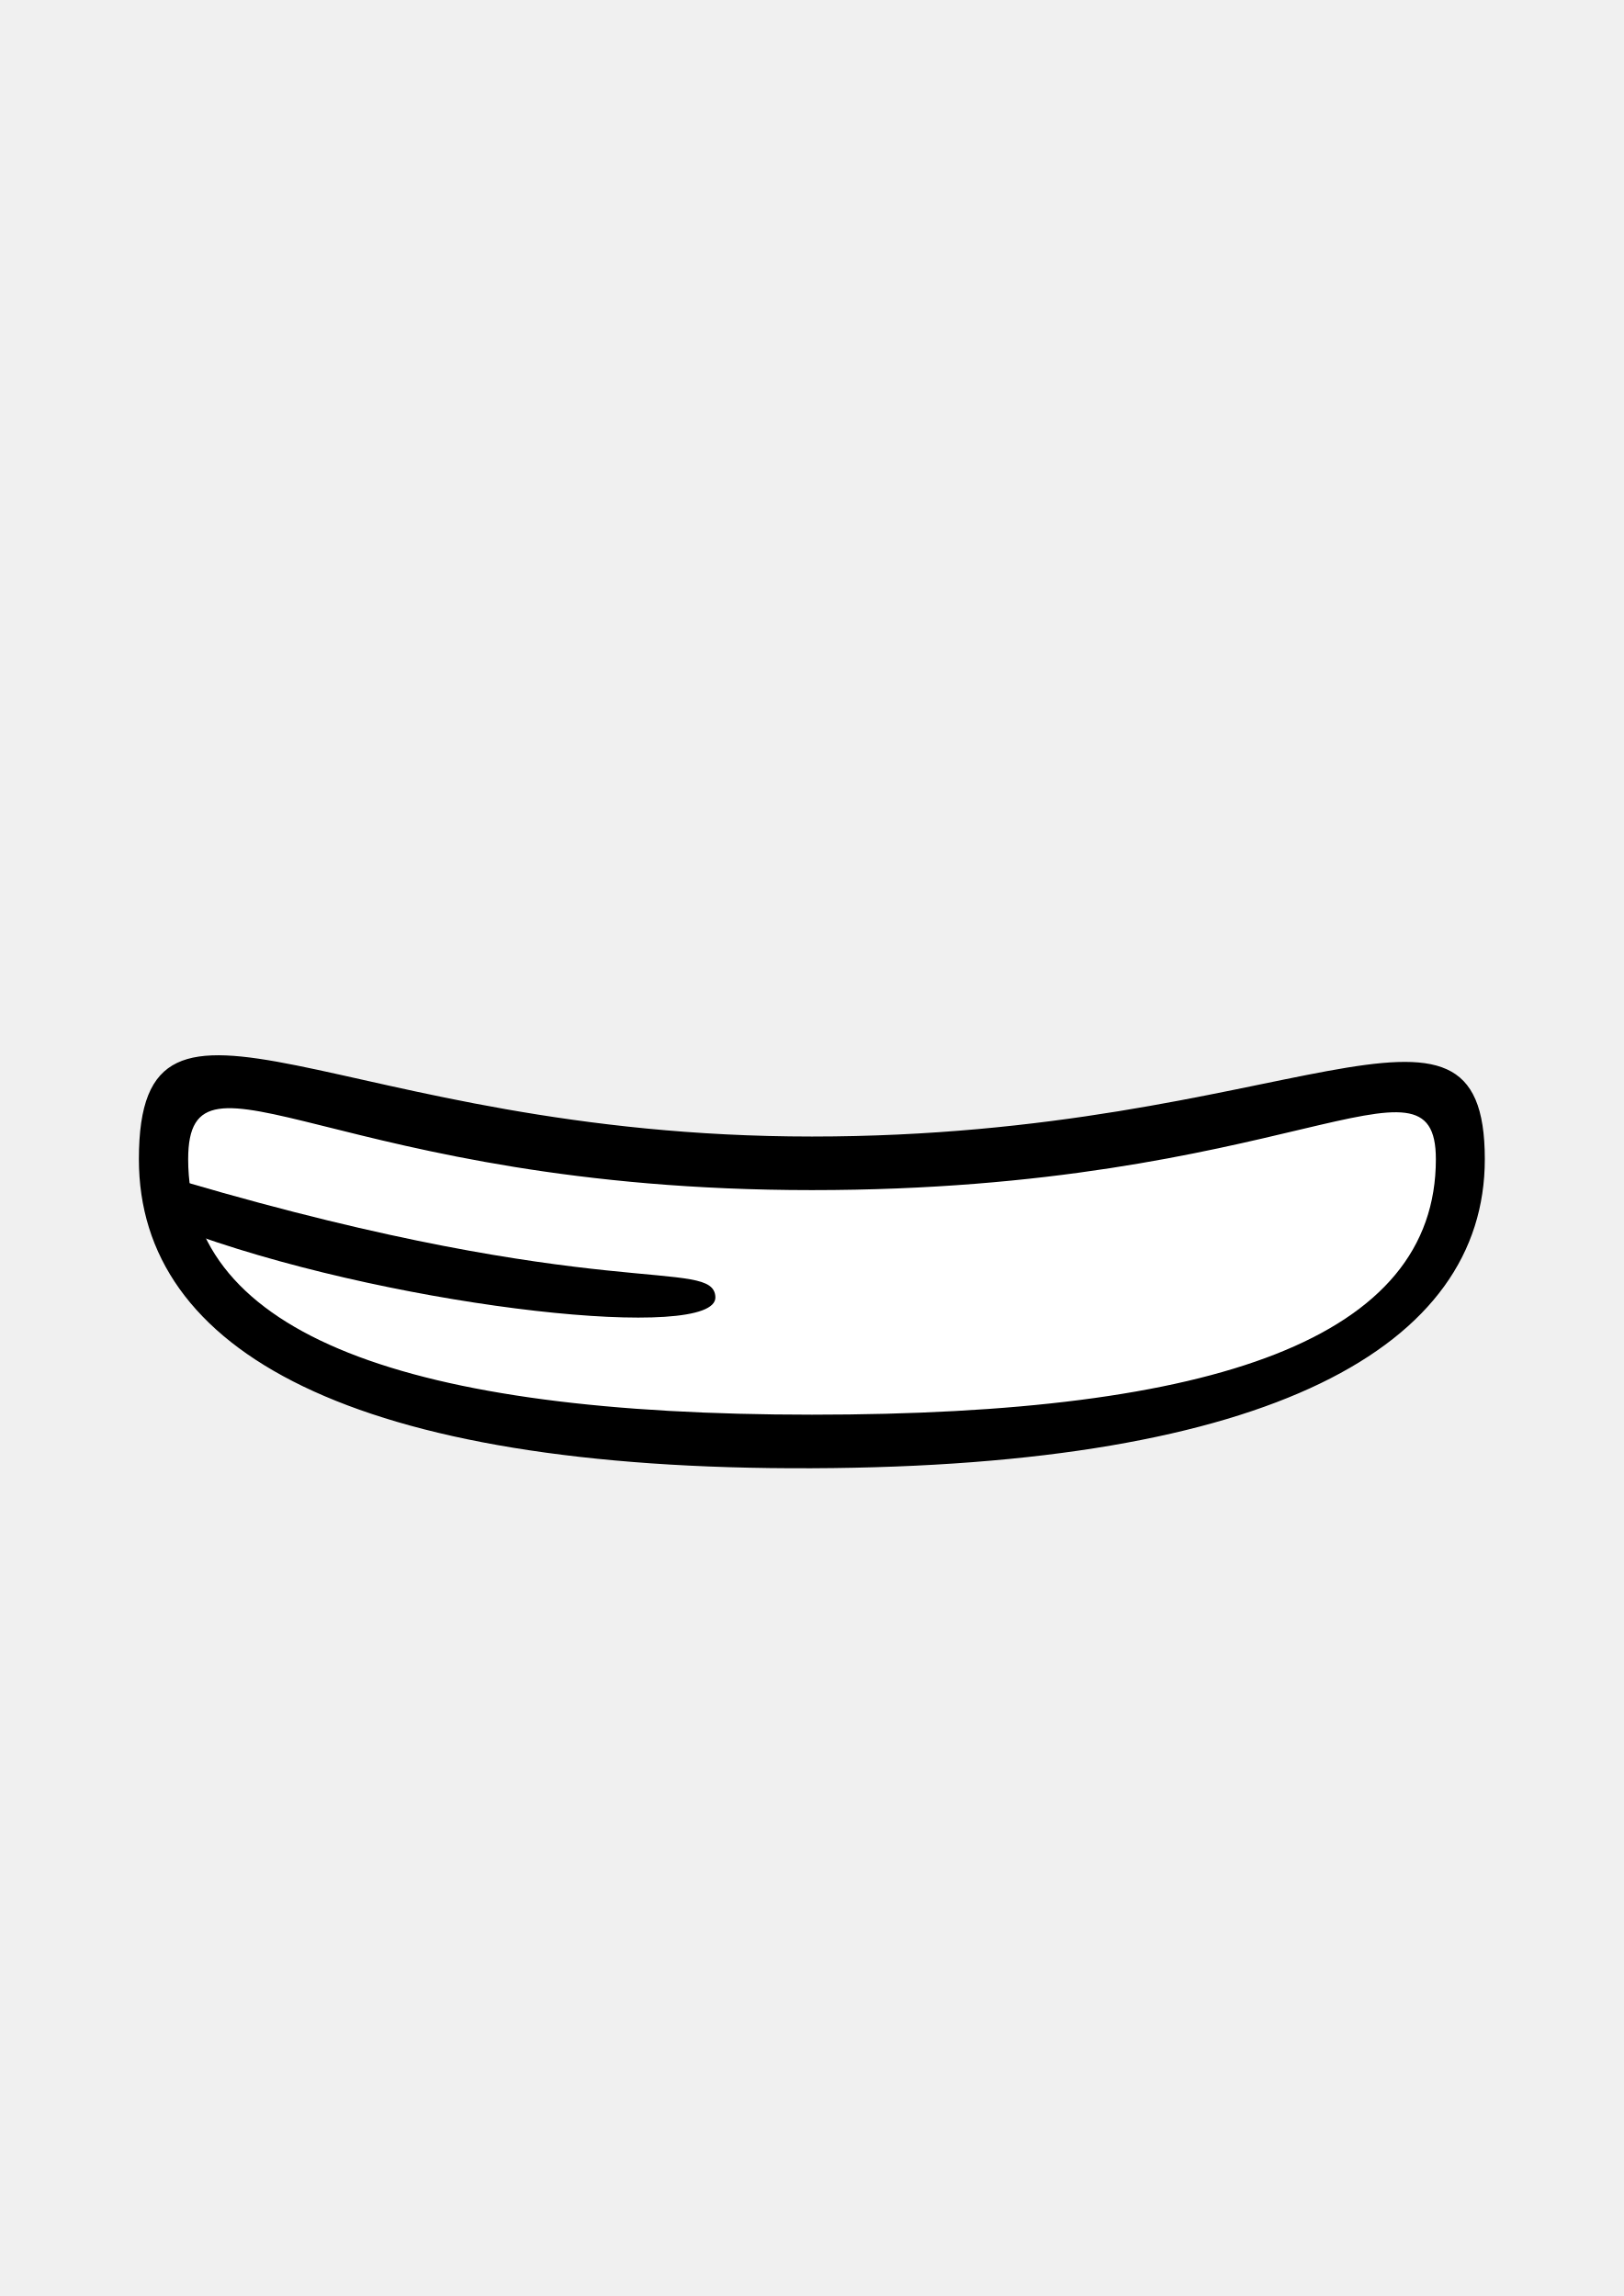
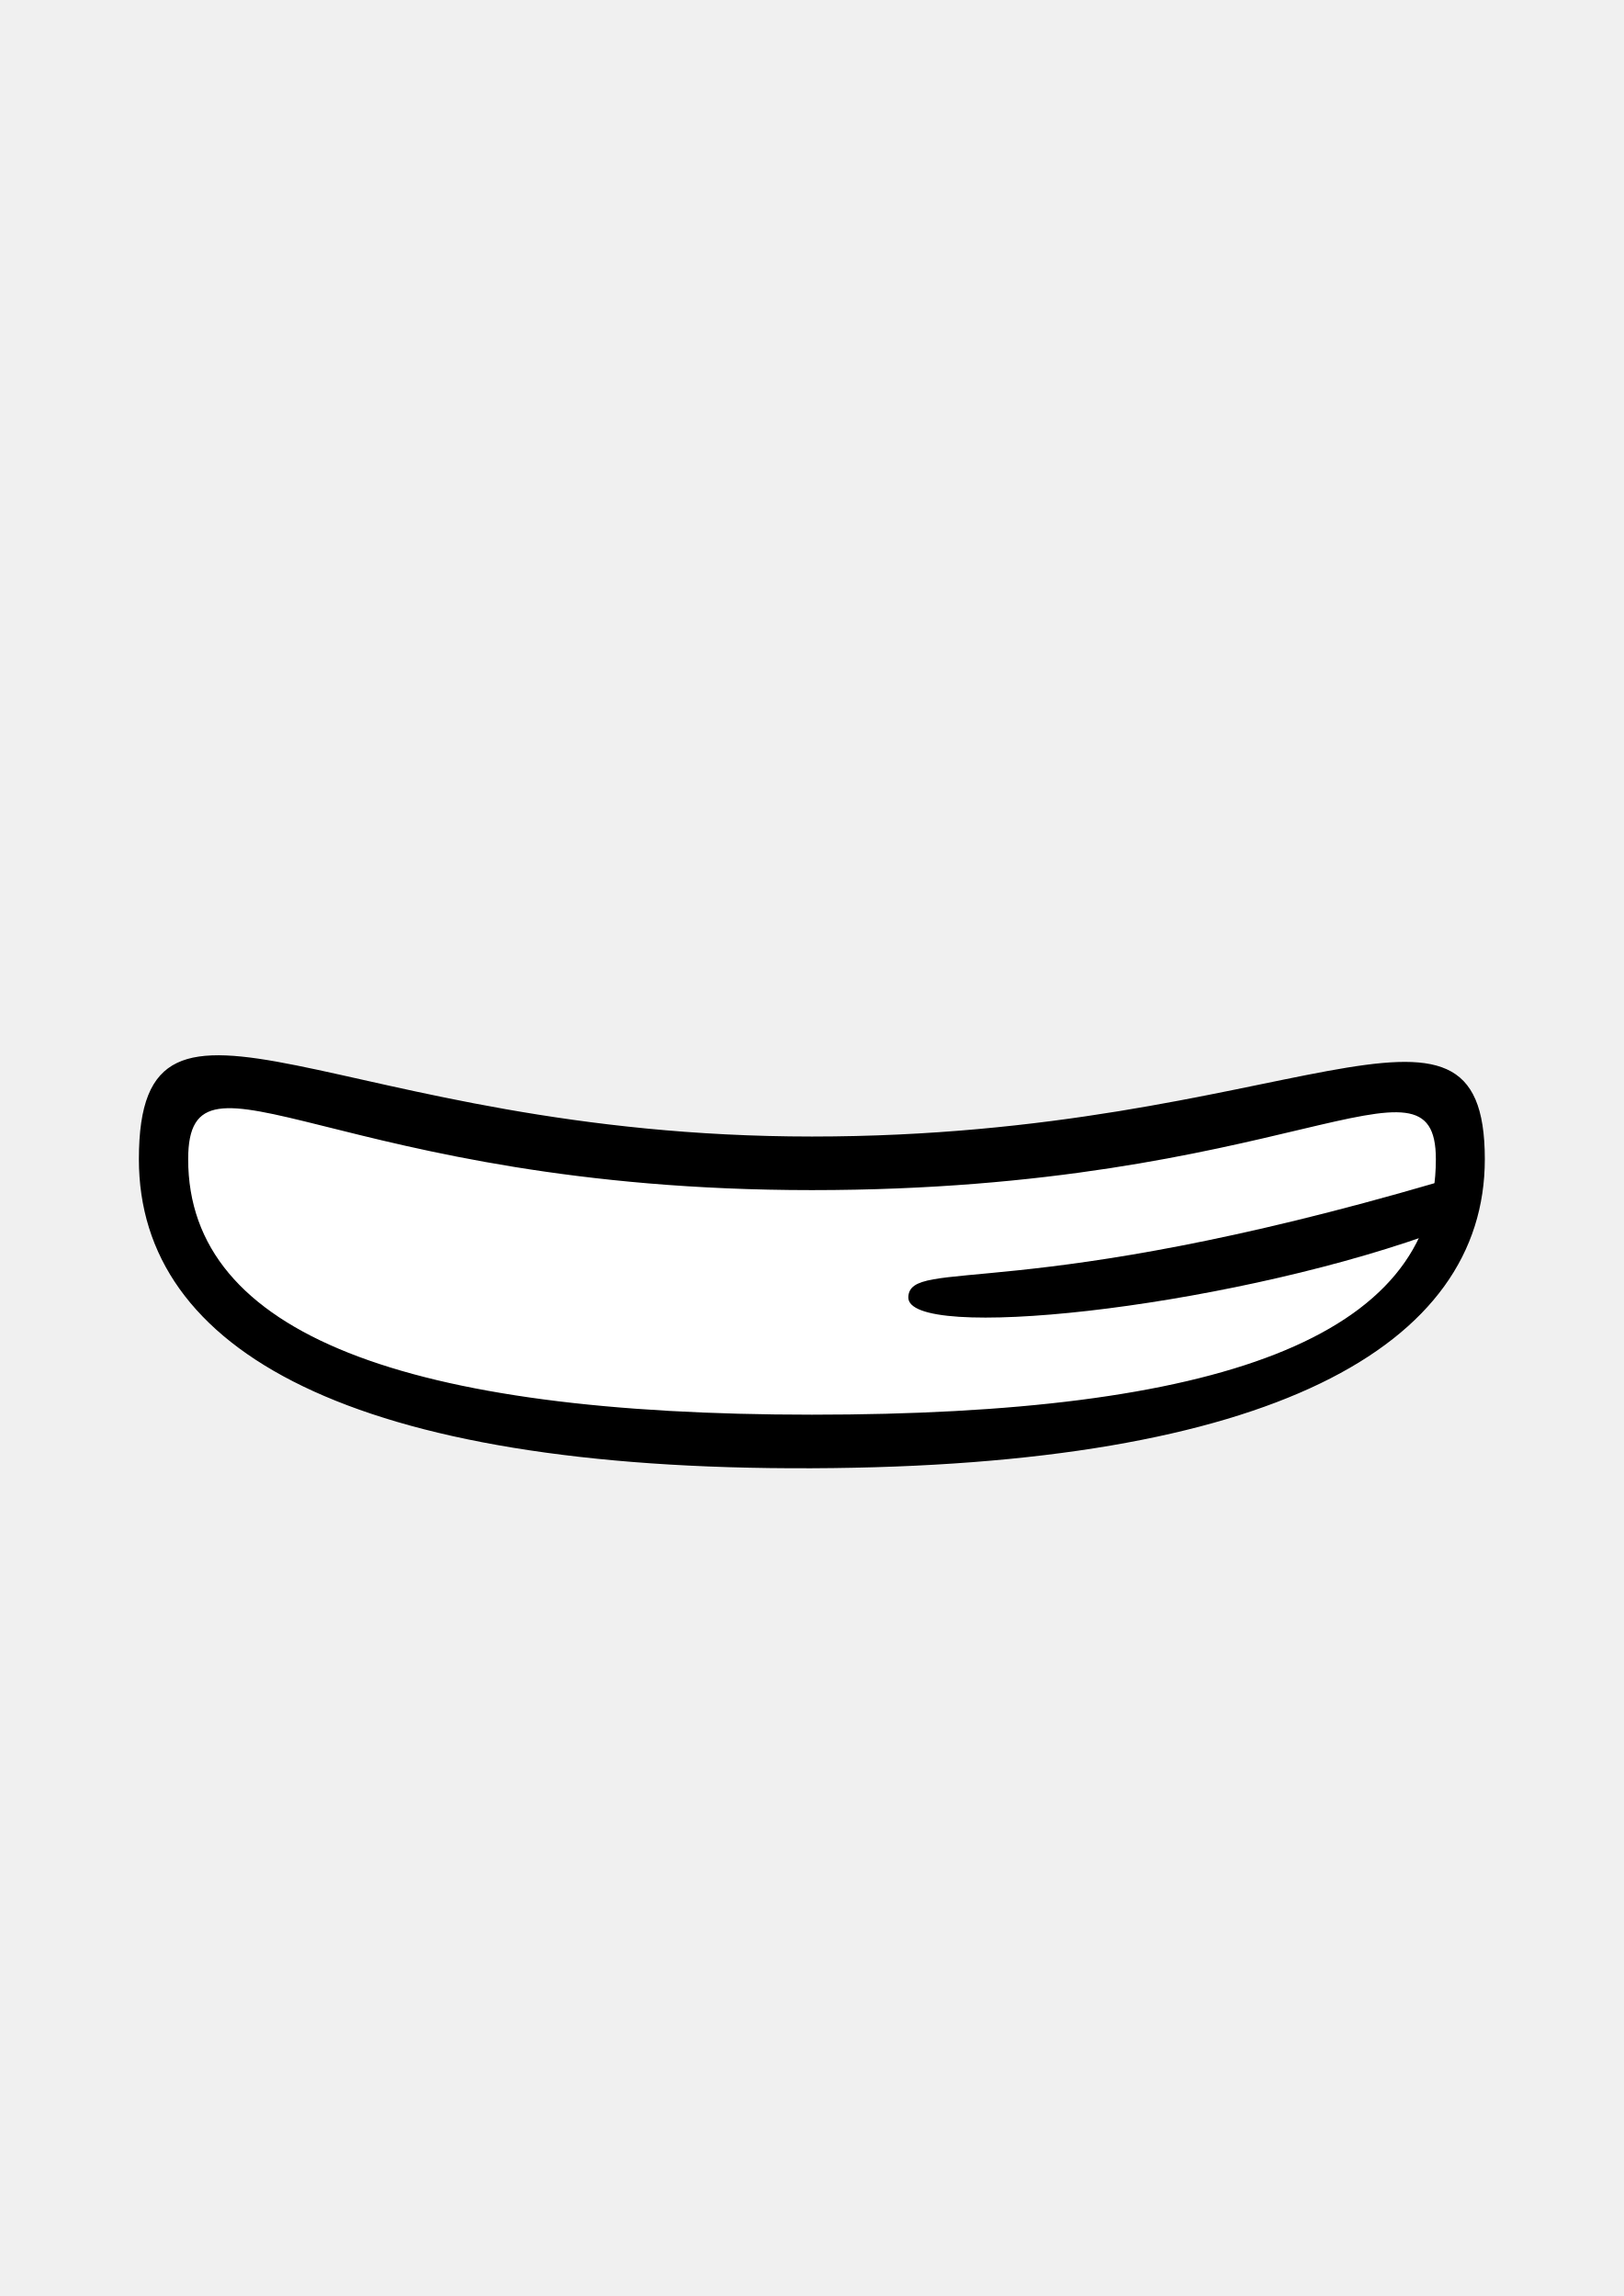
<svg xmlns="http://www.w3.org/2000/svg" width="210mm" height="297mm" viewBox="0 0 210 297" version="1.1" id="svg8194">
  <defs id="defs8191" />
  <g id="layer1">
    <path d="m 188.437,146.753 c 0,13.4 -8.022,40.133 -83.252,40.133 -75.23,0 -84.819,-27.01 -84.819,-40.133 0,-15.196 10.384,2.31 84.026,2.31 73.642,0 84.046,-14.378 84.046,-2.31 z" style="font-variation-settings:'wdth' 100, 'wght' 900;fill:#ffffff;stroke-width:0.995;stroke-linecap:round;paint-order:stroke fill markers" id="path270" />
    <path id="path8463" style="font-variation-settings:'wdth' 100, 'wght' 900;fill:#000000;stroke-width:1.195;stroke-linecap:round;paint-order:stroke fill markers" d="m 105.013,147.016 c -61.682,0 -87.05,-25.499 -87.05,2.934 0,24.878 27.712,40.206 87.05,39.976 59.338,-0.23 87.024,-15.726 87.024,-39.976 0,-26.495 -25.342,-2.934 -87.024,-2.934 z m 80.693,2.934 c 0,23.182 -28.386,33.046 -80.693,33.046 -52.306,0 -80.676,-10.343 -80.676,-33.046 0,-16.902 19.245,3.997 80.676,3.997 61.431,0 80.693,-19.695 80.693,-3.997 z" />
-     <path id="path7945" style="font-variation-settings:'wdth' 100, 'wght' 900;fill:#000000;stroke-width:1.195;stroke-linecap:round;paint-order:stroke fill markers" d="m 23.95,152.898 1.587,6.94 c 27.022,9.515 67.234,13.769 66.987,7.945 -0.22,-5.192 -14.66,0.931 -68.575,-14.885 z" />
+     <path id="path7945" style="font-variation-settings:'wdth' 100, 'wght' 900;fill:#000000;stroke-width:1.195;stroke-linecap:round;paint-order:stroke fill markers" d="m 186.05,152.898 -1.587,6.94 c -27.022,9.515 -67.234,13.769 -66.987,7.945 0.22,-5.192 14.66,0.931 68.575,-14.885 z" />
  </g>
</svg>
